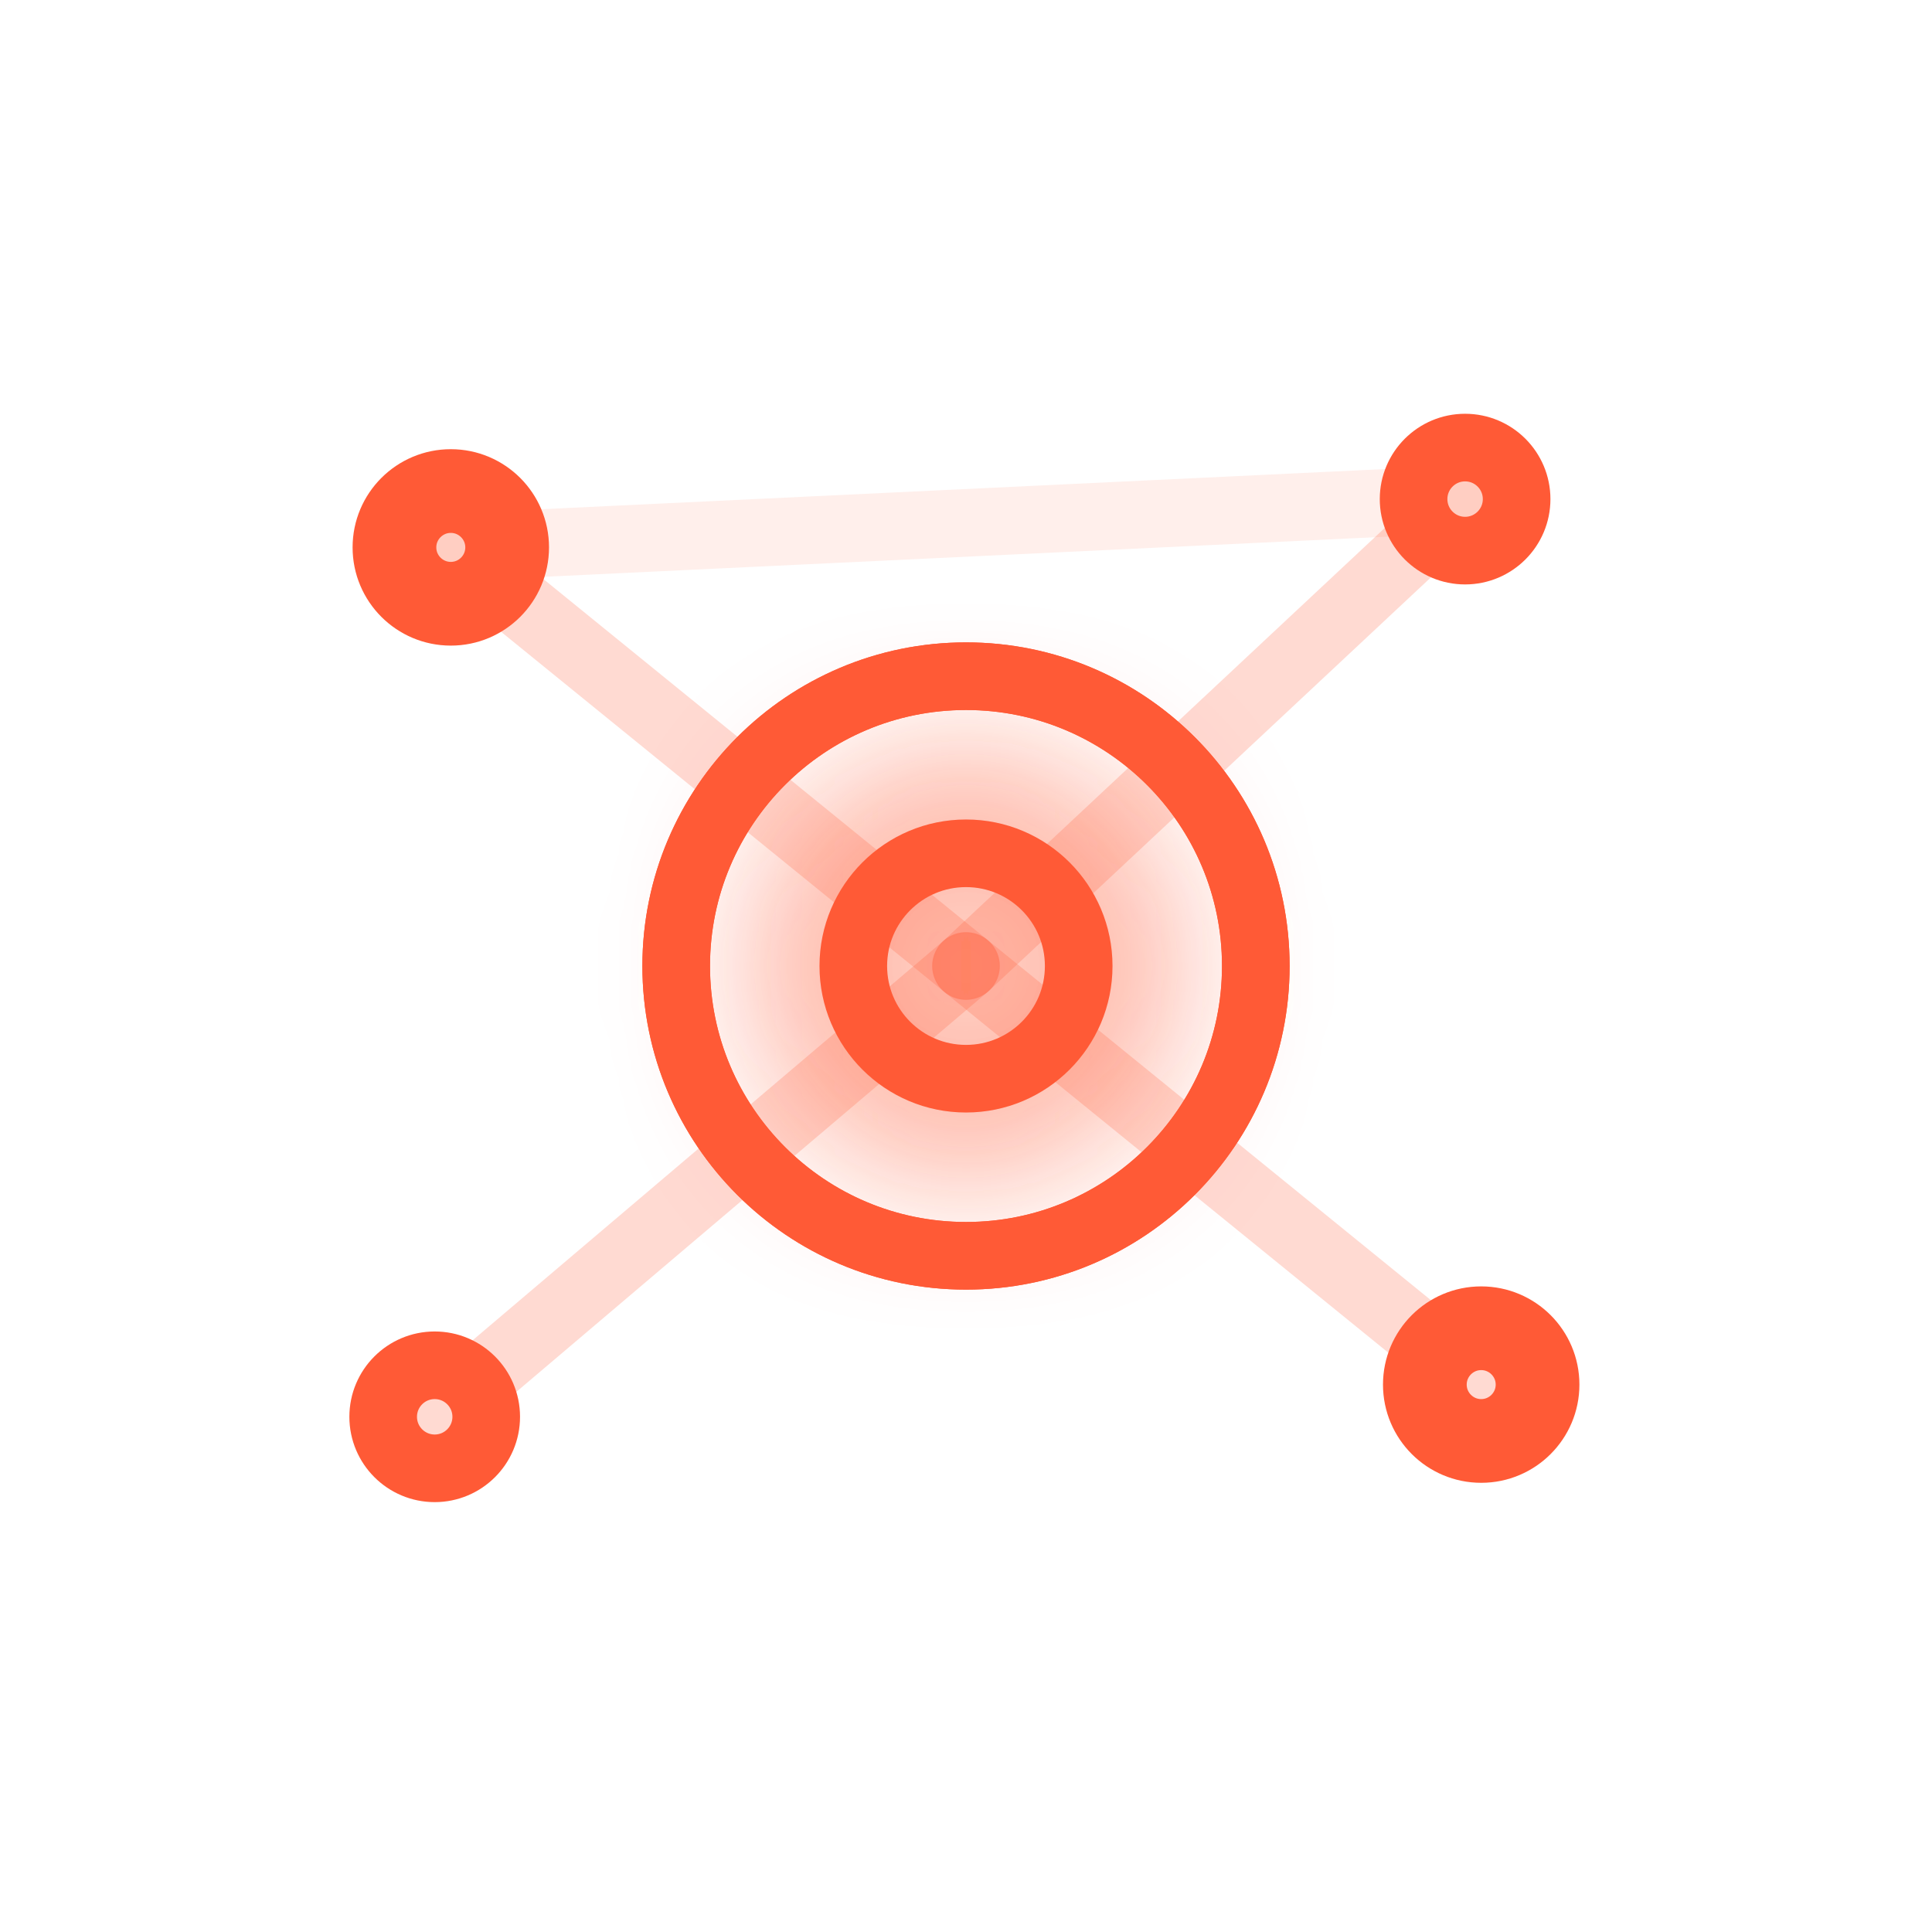
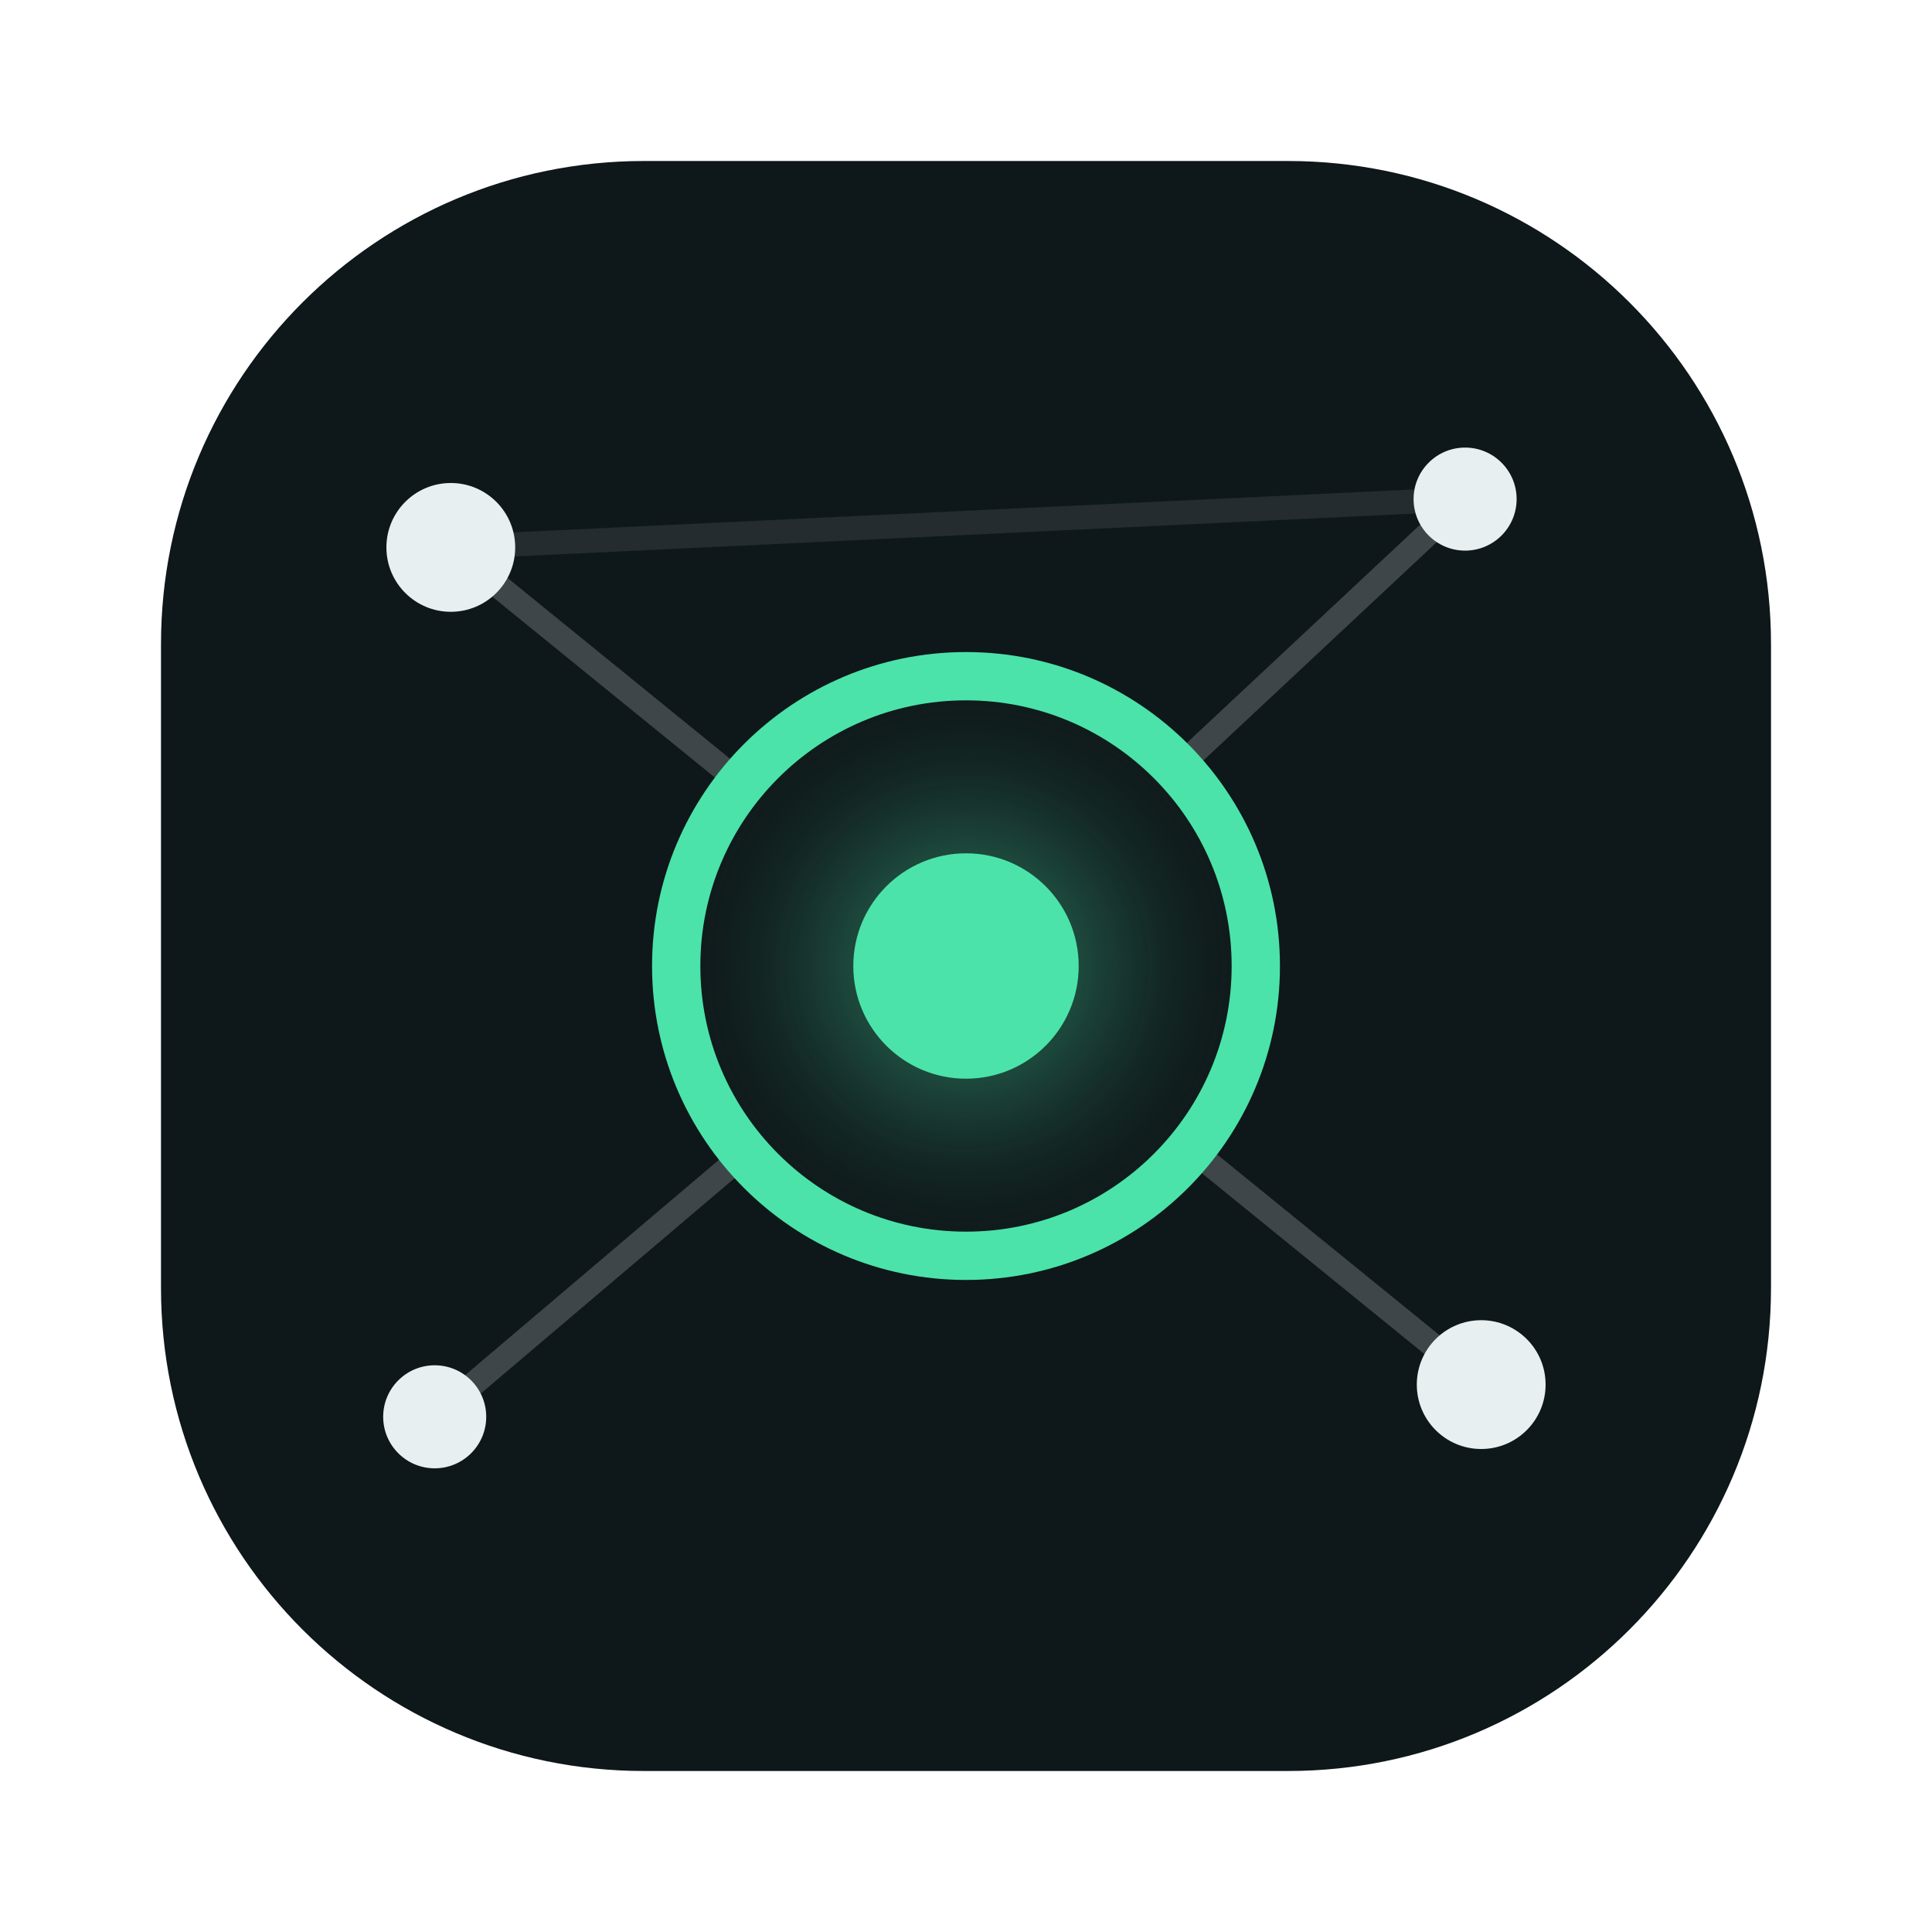
- <svg xmlns="http://www.w3.org/2000/svg" viewBox="0 0 120 120" role="img" aria-label="Living Brain">
-   <style>*{animation-play-state:paused!important;animation-delay:-1.35s!important}svg *{fill:none!important;stroke:#FF5A36!important;stroke-width:4.2px!important;stroke-linecap:round!important;stroke-linejoin:round!important;opacity:1!important}</style>
+ <svg xmlns="http://www.w3.org/2000/svg" viewBox="0 0 120 120" width="120" height="120" role="img" aria-label="Living Brain">
+   <style>*{animation-play-state:paused!important;animation-delay:-1.35s!important}</style>
  <style>
    /* One 4s cycle. The mark (ring and node) is always drawn, so the first
       frame and any static grab show it whole: a pulse runs in from the top
       left, the centre node brightens as it lands, then one runs in from the
       bottom right. */
    .p1 { animation: in1 4s cubic-bezier(.5,0,.5,1) infinite; opacity: 0; }
    .p2 { animation: in2 4s cubic-bezier(.5,0,.5,1) infinite; opacity: 0; }
    .glow { transform-box: fill-box; transform-origin: center; animation: glow 4s ease-out infinite; }
    .ring { transform-box: fill-box; transform-origin: center; animation: ring 4s ease-out infinite; }
    @keyframes in1 { 0% { transform: translate(0,0); opacity: 0 } 6% { opacity: 1 } 36% { transform: translate(32px,26px); opacity: 1 } 40%, 100% { transform: translate(32px,26px); opacity: 0 } }
    @keyframes in2 { 0%, 50% { transform: translate(0,0); opacity: 0 } 56% { opacity: 1 } 86% { transform: translate(-32px,-26px); opacity: 1 } 90%, 100% { transform: translate(-32px,-26px); opacity: 0 } }
    @keyframes glow { 0%, 34%, 50%, 84%, 100% { transform: scale(1); opacity: .45 } 40%, 90% { transform: scale(1.6); opacity: .9 } }
    @keyframes ring { 0%, 36%, 50%, 86%, 100% { transform: scale(1) } 42%, 92% { transform: scale(1.06) } }
    /* with motion reduced the mark is static: no pulses, the node at rest */
    @media (prefers-reduced-motion: reduce) { .p1, .p2, .glow, .ring { animation: none } .p1, .p2 { display: none } }
  </style>
  <defs>
    <filter id="lb-blur" x="-100%" y="-100%" width="300%" height="300%">
      <feGaussianBlur stdDeviation="5" />
    </filter>
  </defs>
+   <rect x="10" y="10" width="100" height="100" rx="30" fill="#0E1719" />
  <g stroke="#E8EFF0" stroke-opacity=".22" stroke-width="1.5">
    <line x1="28" y1="34" x2="60" y2="60" />
    <line x1="91" y1="31" x2="60" y2="60" />
    <line x1="27" y1="88" x2="60" y2="60" />
    <line x1="92" y1="86" x2="60" y2="60" />
    <line x1="28" y1="34" x2="91" y2="31" stroke-opacity=".1" />
  </g>
  <g fill="#E8EFF0">
    <circle cx="28" cy="34" r="4" />
    <circle cx="91" cy="31" r="3.2" />
    <circle cx="27" cy="88" r="3.2" />
    <circle cx="92" cy="86" r="4" />
  </g>
  <circle class="p1" cx="28" cy="34" r="3" fill="#4BE3A9" />
  <circle class="p2" cx="92" cy="86" r="3" fill="#4BE3A9" />
  <circle cx="60" cy="60" r="18" fill="#0E1719" />
  <circle class="glow" cx="60" cy="60" r="9" fill="#4BE3A9" filter="url(#lb-blur)" opacity=".45" />
  <circle class="ring" cx="60" cy="60" r="18" fill="none" stroke="#4BE3A9" stroke-width="3" />
  <circle cx="60" cy="60" r="7" fill="#4BE3A9" />
</svg>
